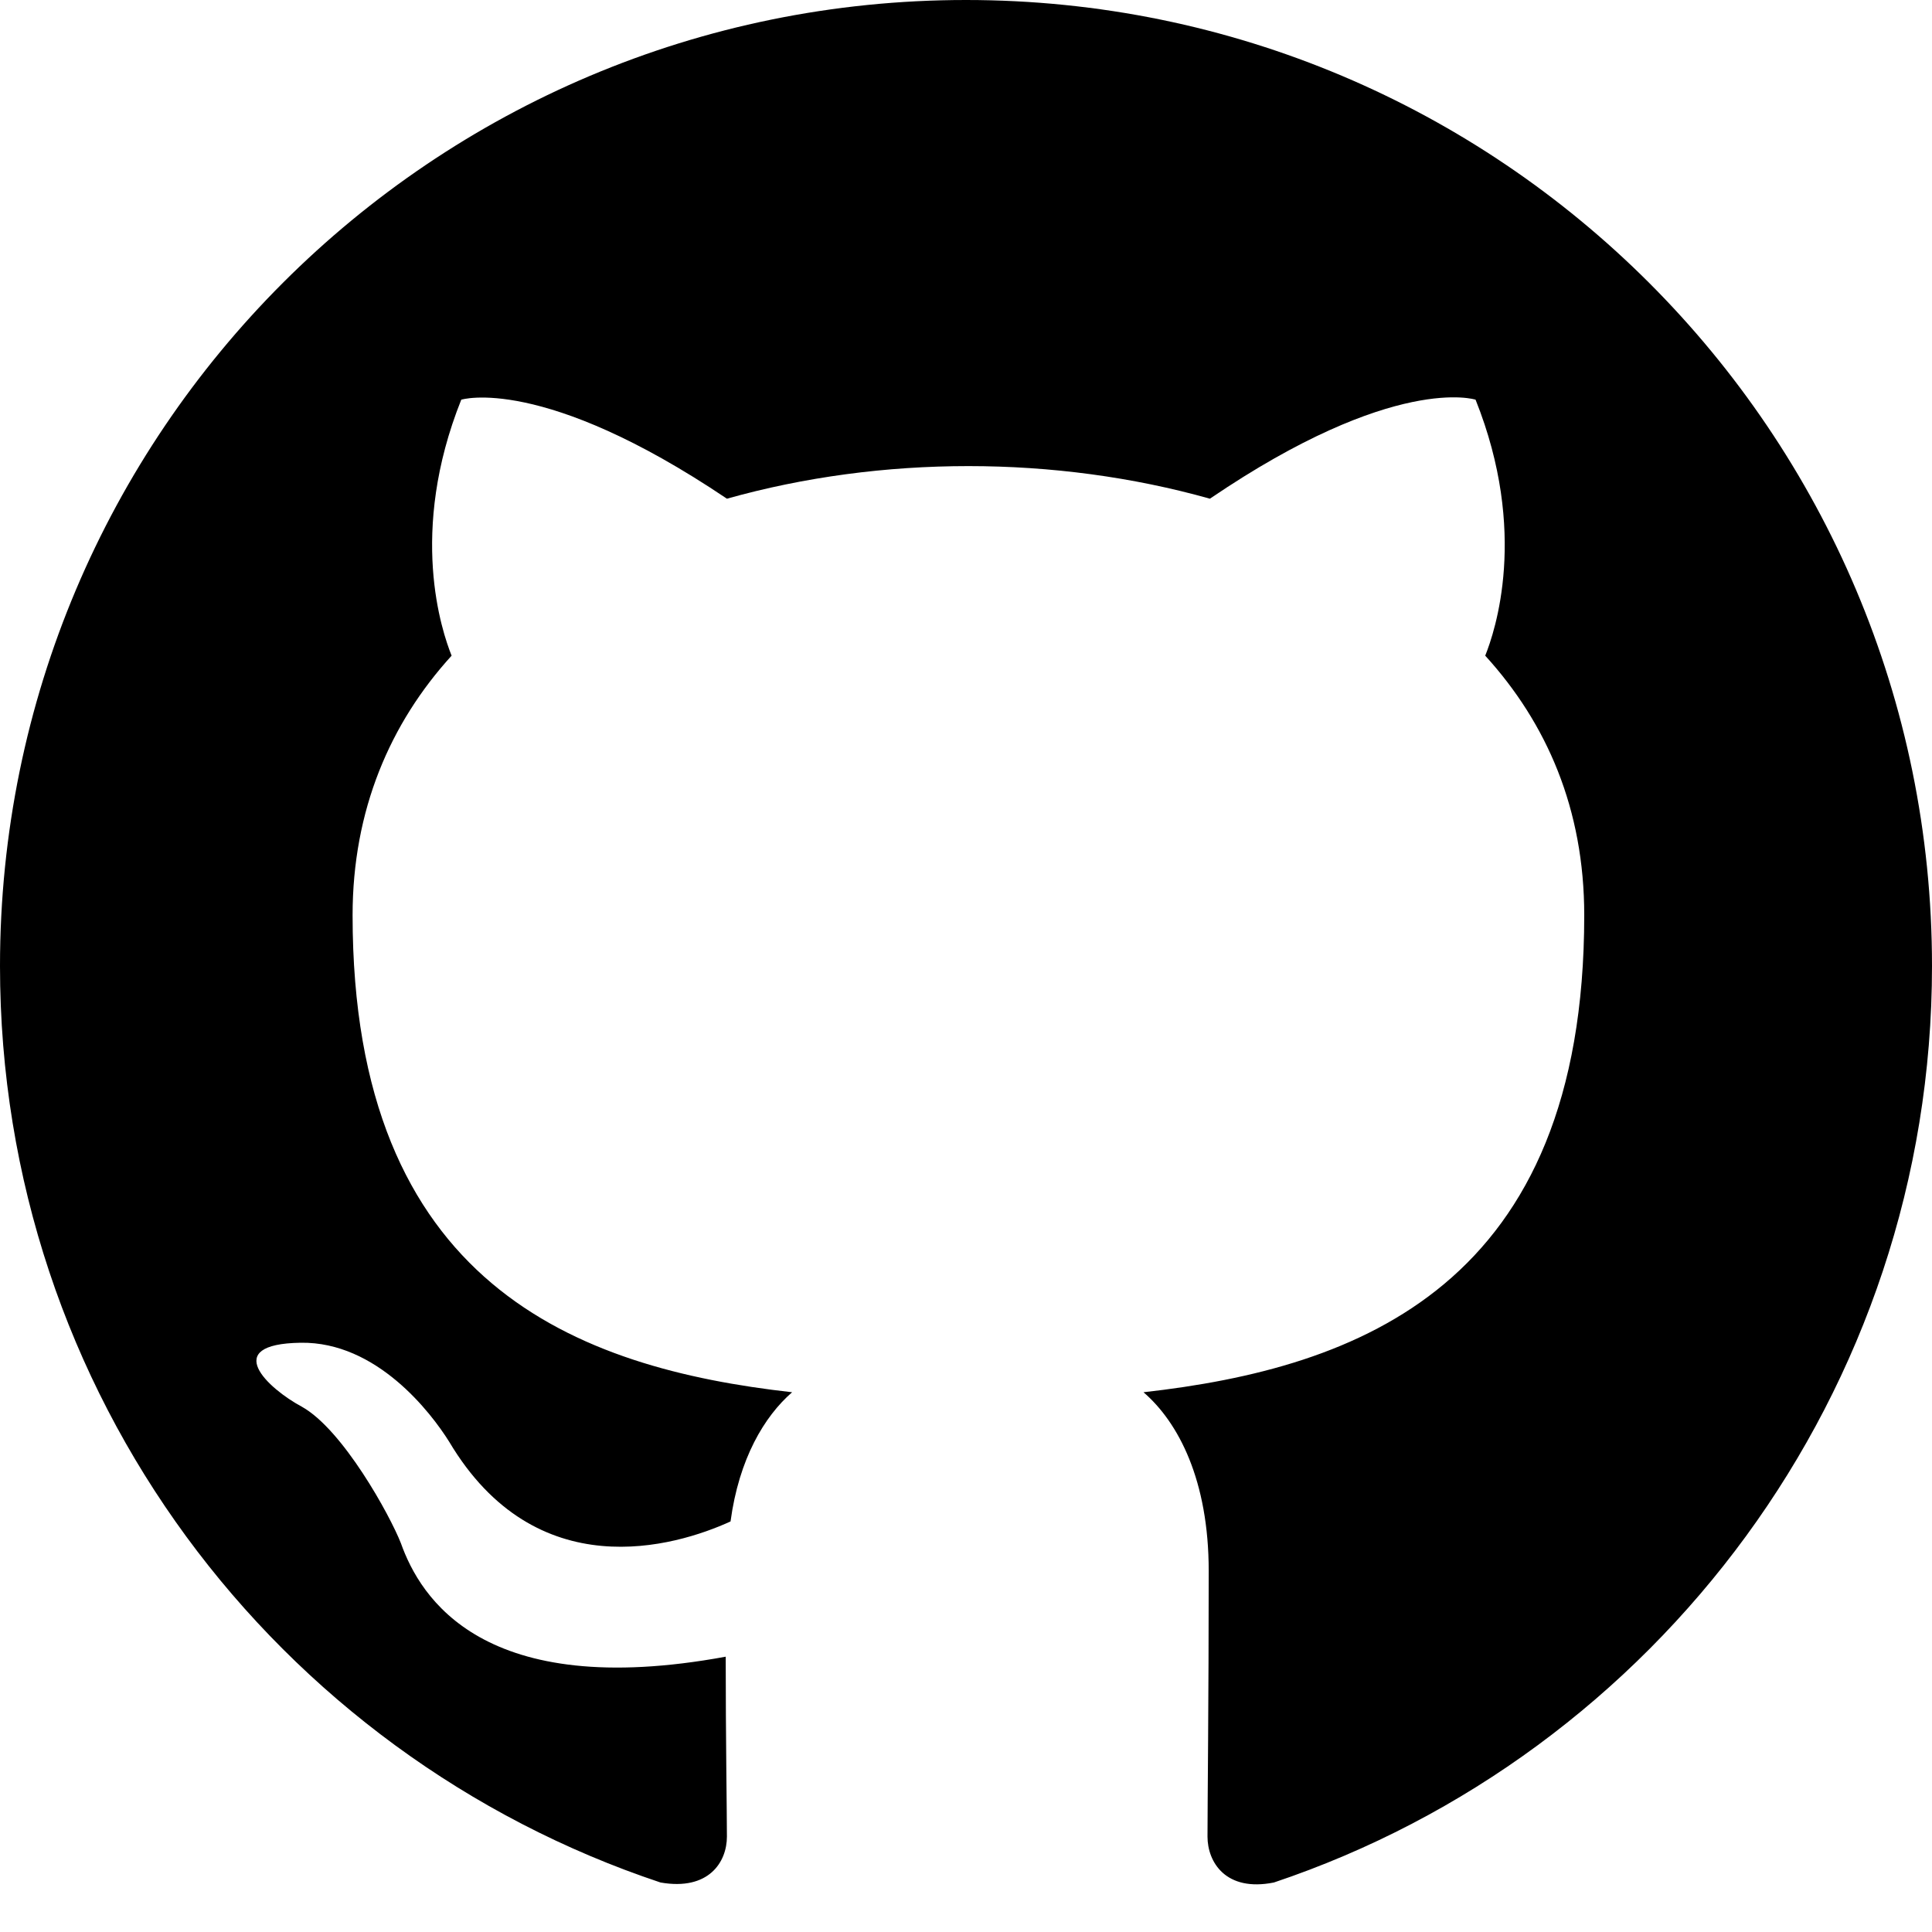
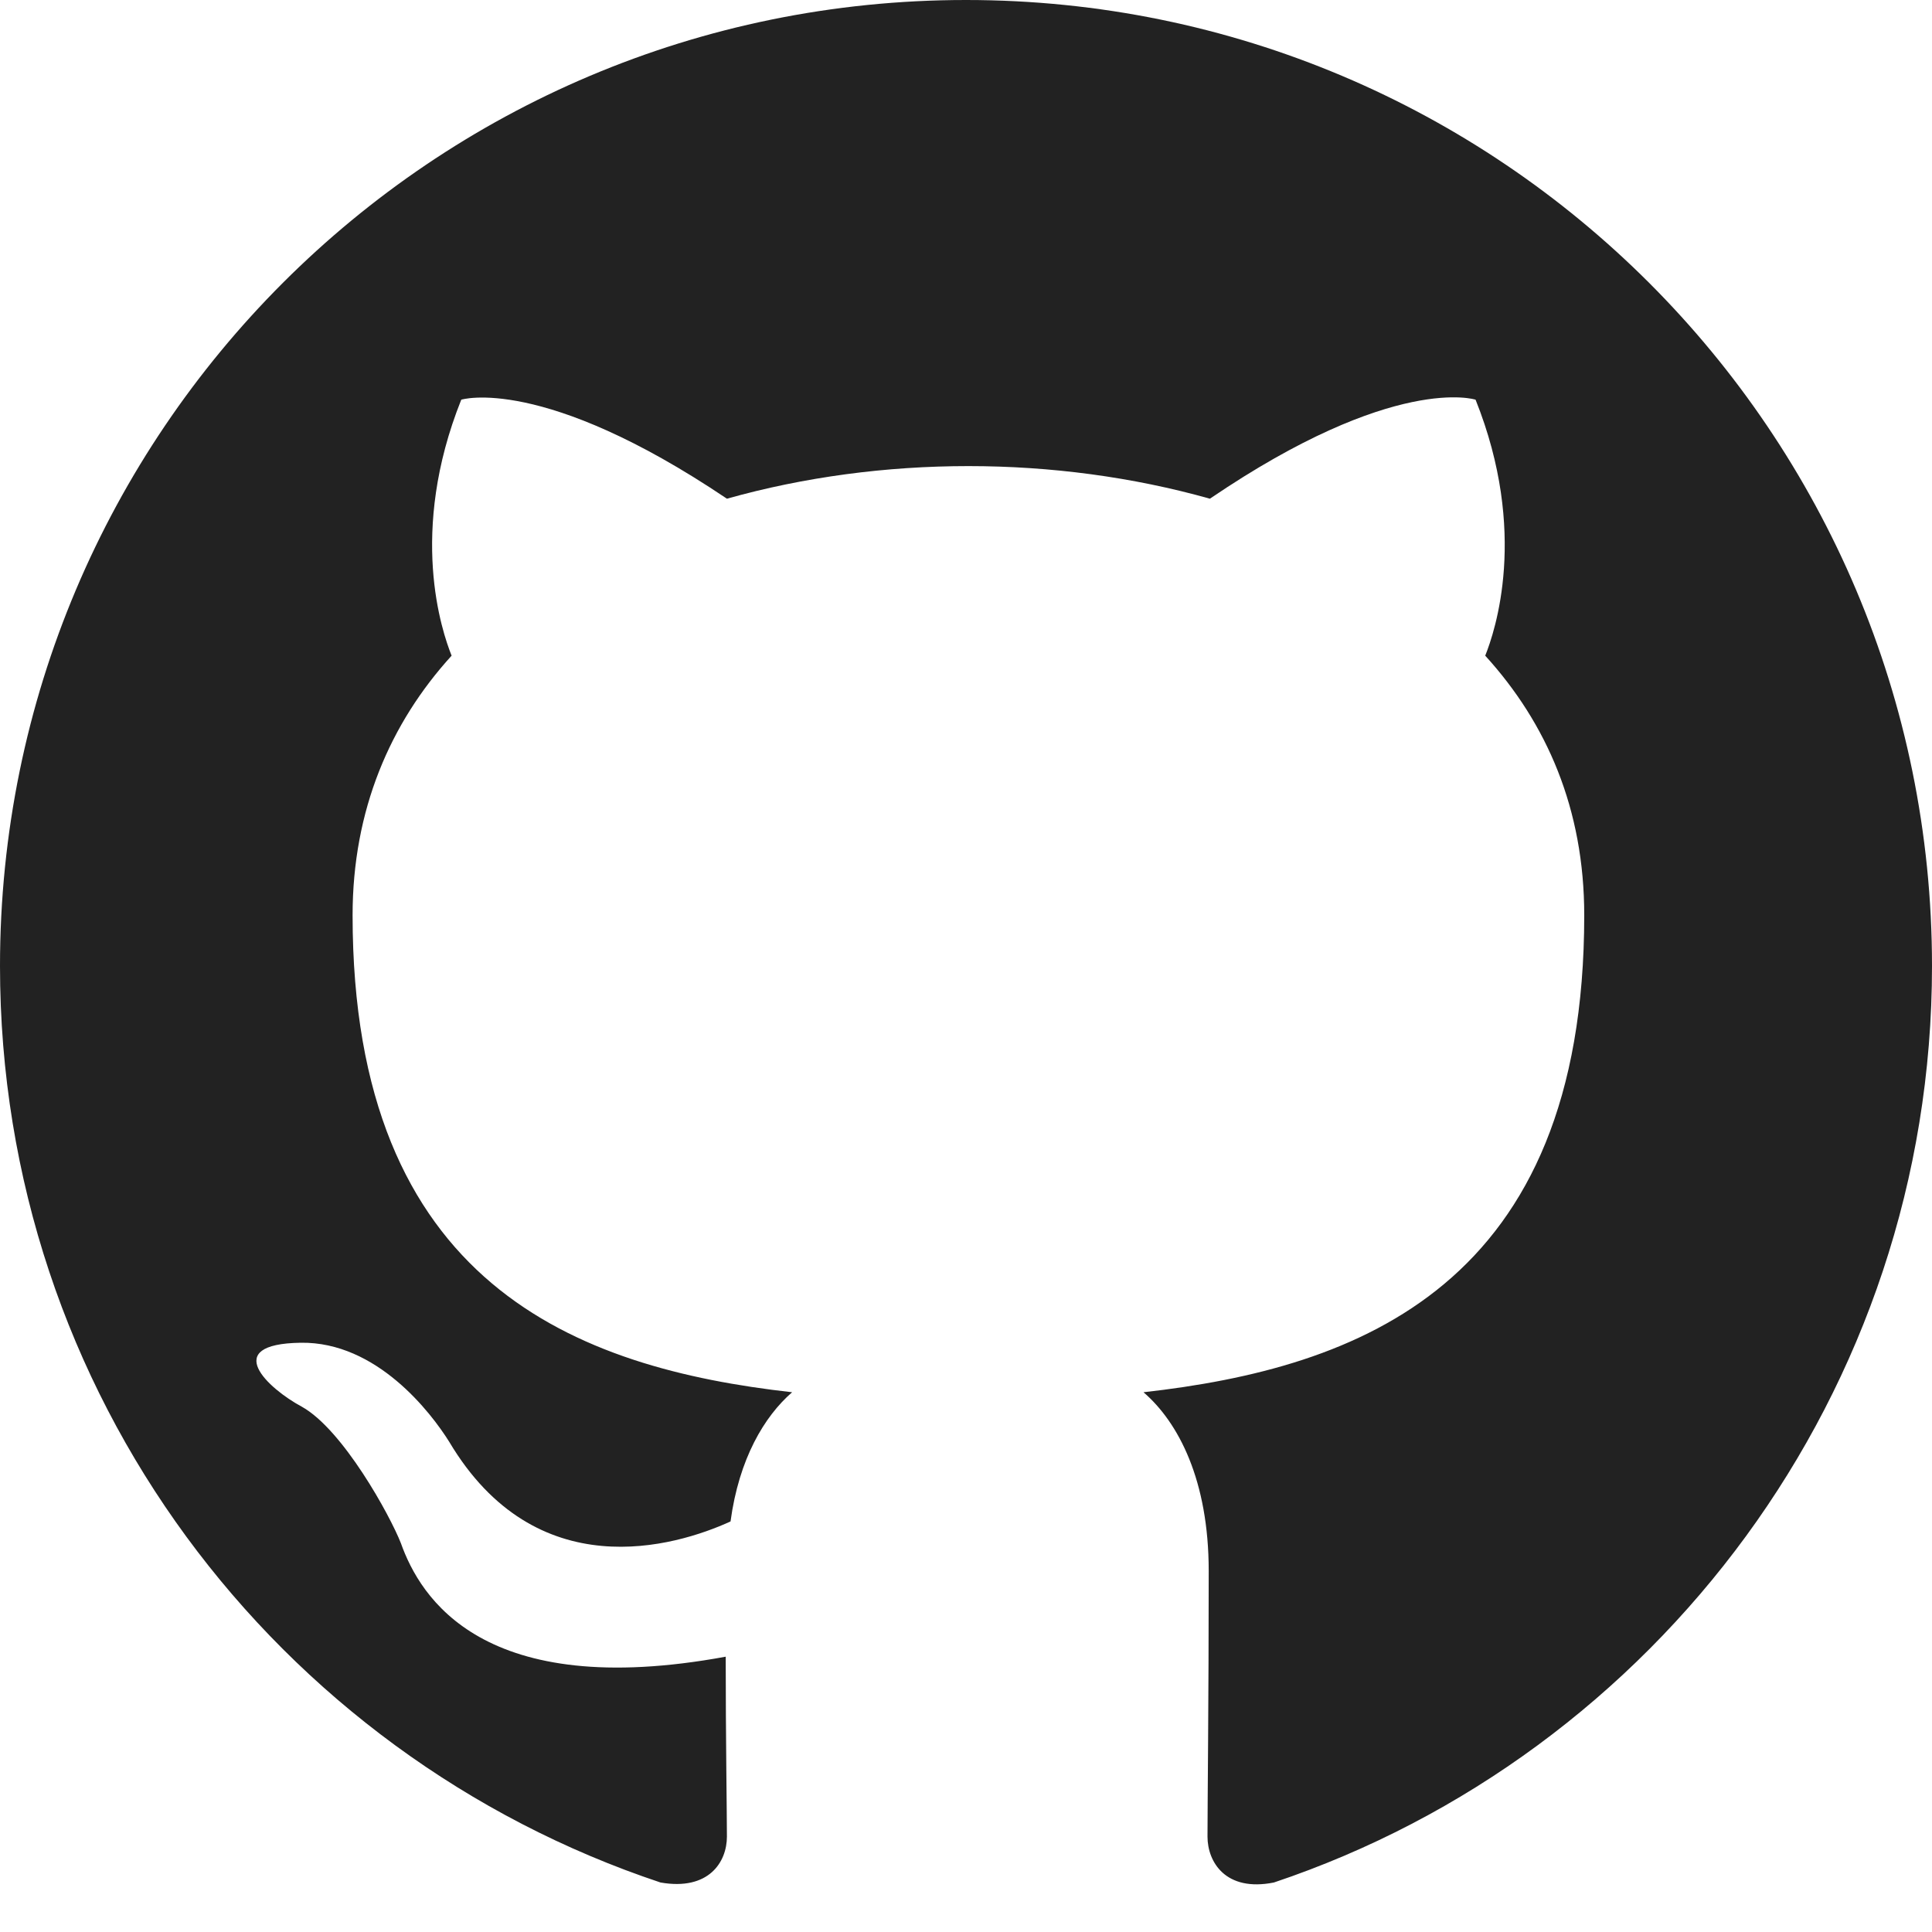
<svg xmlns="http://www.w3.org/2000/svg" width="49.25" height="49.25" viewBox="0 0 1024 1024" version="1.1">
-   <path d="M8 0C3.58 0 0 3.58 0 8C0 11.54 2.29 14.53 5.47 15.59C5.87 15.66 6.02 15.42 6.02 15.21C6.02 15.02 6.01 14.39 6.01 13.72C4 14.09 3.48 13.23 3.32 12.78C3.23 12.55 2.84 11.84 2.5 11.65C2.22 11.5 1.82 11.13 2.49 11.12C3.12 11.11 3.57 11.7 3.72 11.94C4.44 13.15 5.59 12.81 6.05 12.6C6.12 12.08 6.33 11.73 6.56 11.53C4.78 11.33 2.92 10.64 2.92 7.58C2.92 6.71 3.23 5.99 3.74 5.43C3.66 5.23 3.38 4.41 3.82 3.31C3.82 3.31 4.49 3.1 6.02 4.13C6.66 3.95 7.34 3.86 8.02 3.86C8.7 3.86 9.38 3.95 10.02 4.13C11.55 3.09 12.22 3.31 12.22 3.31C12.66 4.41 12.38 5.23 12.3 5.43C12.81 5.99 13.12 6.7 13.12 7.58C13.12 10.65 11.25 11.33 9.47 11.53C9.76 11.78 10.01 12.26 10.01 13.01C10.01 14.08 10 14.94 10 15.21C10 15.42 10.15 15.67 10.55 15.59C13.71 14.53 16 11.53 16 8C16 3.58 12.42 0 8 0Z" transform="scale(64)" clip-rule="evenodd" fill-rule="evenodd" />
+   <path d="M8 0C3.58 0 0 3.58 0 8C0 11.54 2.29 14.53 5.47 15.59C5.87 15.66 6.02 15.42 6.02 15.21C6.02 15.02 6.01 14.39 6.01 13.72C4 14.09 3.48 13.23 3.32 12.78C3.23 12.55 2.84 11.84 2.5 11.65C2.22 11.5 1.82 11.13 2.49 11.12C3.12 11.11 3.57 11.7 3.72 11.94C4.44 13.15 5.59 12.81 6.05 12.6C6.12 12.08 6.33 11.73 6.56 11.53C4.78 11.33 2.92 10.64 2.92 7.58C2.92 6.71 3.23 5.99 3.74 5.43C3.66 5.23 3.38 4.41 3.82 3.31C3.82 3.31 4.49 3.1 6.02 4.13C6.66 3.95 7.34 3.86 8.02 3.86C8.7 3.86 9.38 3.95 10.02 4.13C11.55 3.09 12.22 3.31 12.22 3.31C12.66 4.41 12.38 5.23 12.3 5.43C12.81 5.99 13.12 6.7 13.12 7.58C13.12 10.65 11.25 11.33 9.47 11.53C9.76 11.78 10.01 12.26 10.01 13.01C10.01 14.08 10 14.94 10 15.21C10 15.42 10.15 15.67 10.55 15.59C13.71 14.53 16 11.53 16 8C16 3.58 12.42 0 8 0Z" transform="scale(64)" clip-rule="evenodd" fill="#222" fill-rule="evenodd" />
</svg>
